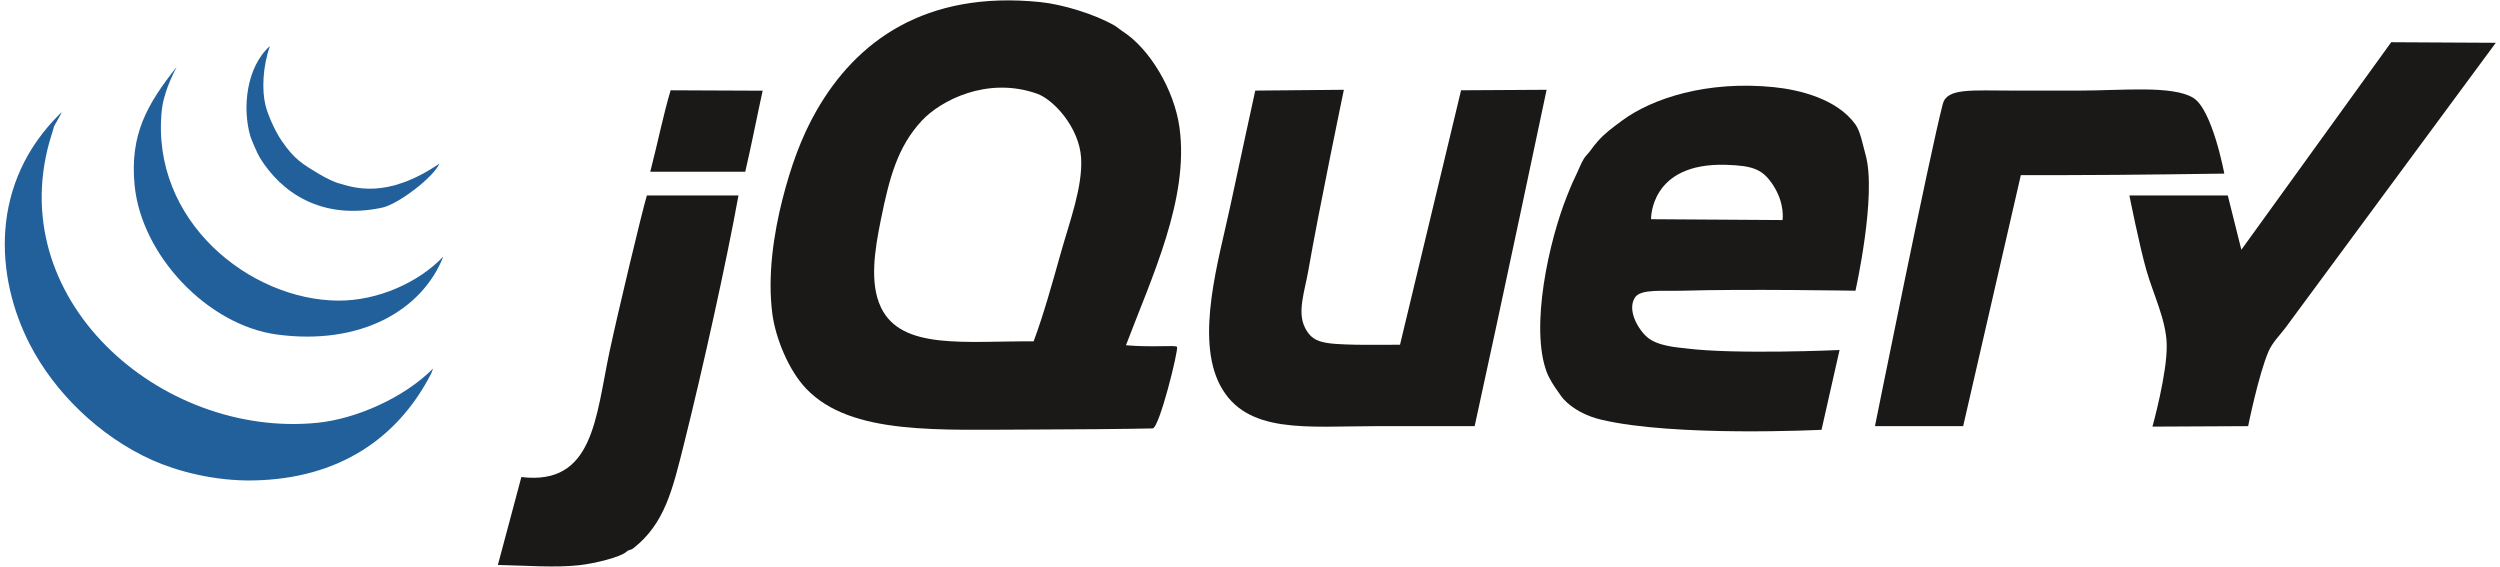
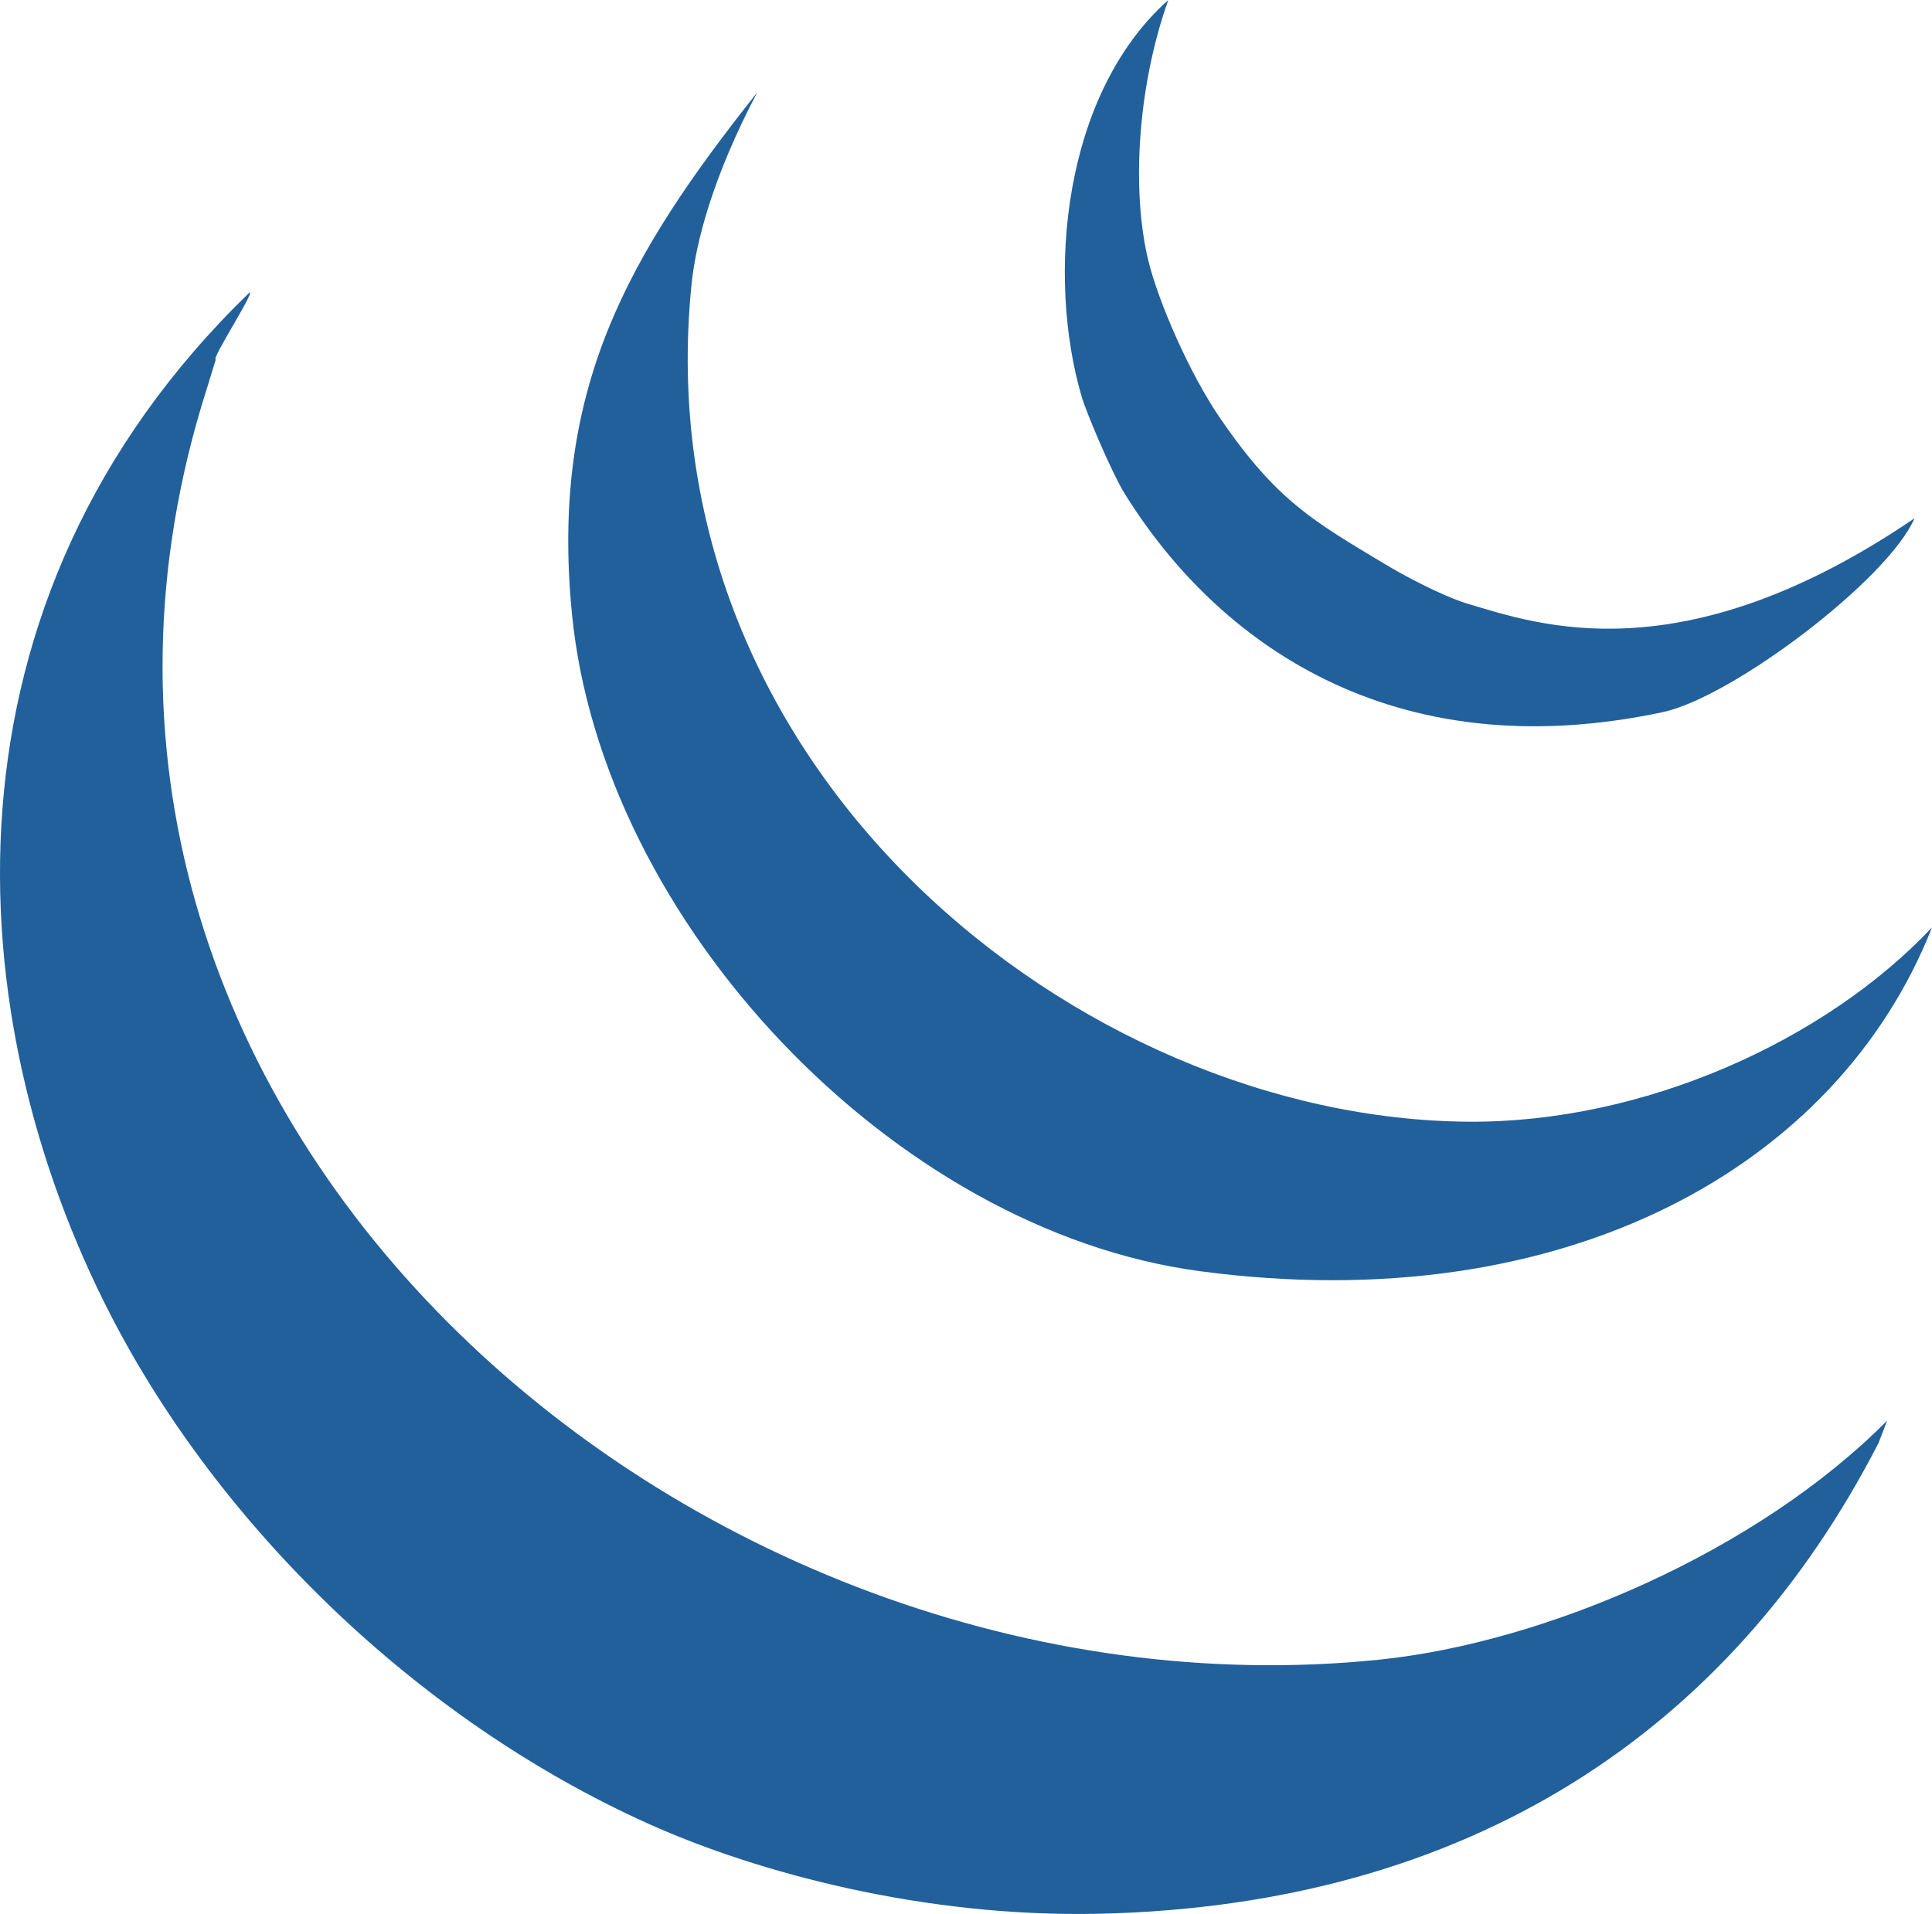
- <svg xmlns="http://www.w3.org/2000/svg" width="512px" height="116px" viewBox="0 0 512 116" version="1.1">
-   <defs />
-   <g stroke="none" stroke-width="1" fill="none" fill-rule="evenodd">
-     <g>
-       <path d="M489.718,8.646 L511.139,8.764 C511.139,8.764 471.314,62.728 468.062,67.126 C467.006,68.55 465.401,70.086 464.588,71.99 C462.531,76.776 460.419,87.275 460.419,87.275 L440.82,87.373 C440.82,87.373 443.87,76.429 443.744,70.6 C443.633,65.508 441.034,60.422 439.576,55.315 C438.102,50.146 436.101,40.029 436.101,40.029 L456.251,40.029 L459.03,51.146 L489.718,8.646" fill="#1A1918" />
-       <path d="M449.157,20.027 C453.11,22.41 455.536,35.556 455.536,35.556 C455.536,35.556 434.852,35.861 423.596,35.861 L413.869,35.861 L402.057,87.275 L383.993,87.275 C383.993,87.275 395.235,31.401 397.889,21.271 C398.75,17.992 403.781,18.554 412.278,18.554 L425.847,18.554 C434.609,18.554 444.85,17.435 449.157,20.027" fill="#1A1918" />
-       <path d="M365.06,45.067 C365.06,45.067 365.623,41.766 363.149,37.945 C361.037,34.687 359.086,33.929 353.527,33.756 C337.832,33.262 338.137,44.893 338.137,44.893 L365.06,45.067 L365.06,45.067 Z M382.082,31.748 C384.383,40.044 379.998,59.539 379.998,59.539 C379.998,59.539 357.104,59.157 344.564,59.539 C340.665,59.658 335.998,59.115 334.837,60.929 C333.204,63.471 335.434,67.384 337.324,69.037 C339.499,70.94 343.736,71.156 345.259,71.35 C355.437,72.643 376.74,71.684 376.74,71.684 L373.05,88.025 C373.05,88.025 342.946,89.533 327.889,85.94 C324.916,85.232 322.129,83.801 320.246,81.772 C319.732,81.217 319.287,80.46 318.8,79.806 C318.412,79.284 317.28,77.569 316.772,76.213 C313.333,67.049 317.175,49.492 320.941,40.085 C321.378,38.994 321.927,37.612 322.505,36.437 C323.227,34.972 323.838,33.318 324.415,32.442 C324.803,31.838 325.284,31.449 325.687,30.879 C326.152,30.205 326.693,29.552 327.194,28.969 C328.583,27.357 330.161,26.217 332.058,24.801 C338.331,20.103 349.684,16.456 363.323,17.852 C368.458,18.38 376.212,20.214 379.998,25.495 C381.012,26.906 381.513,29.705 382.082,31.748 L382.082,31.748 L382.082,31.748 Z" fill="#1A1918" />
-       <path d="M299.229,18.491 L316.745,18.387 C316.745,18.387 306.983,64.694 302.008,87.275 L281.859,87.275 C267.776,87.275 255.235,89.019 249.899,78.937 C244.723,69.148 249.663,53.05 251.983,42.113 C253.623,34.374 257.077,18.554 257.077,18.554 L275.225,18.387 C275.225,18.387 270.097,43.017 267.963,55.315 C267.199,59.72 265.623,63.868 267.269,67.126 C268.832,70.225 271.021,70.447 277.69,70.6 C279.803,70.649 286.723,70.6 286.723,70.6 L299.229,18.491" fill="#1A1918" />
-       <path d="M217.244,51.84 C219.078,45.324 221.753,38.258 221.413,32.386 C221.045,26.106 215.779,20.388 212.381,19.186 C202.147,15.573 192.566,20.624 188.758,24.744 C183.832,30.08 182.164,36.313 180.42,44.893 C179.122,51.264 178.058,57.989 180.42,62.957 C184.602,71.74 197.644,69.822 211.686,69.906 C213.77,64.32 215.493,58.045 217.244,51.84 L217.244,51.84 L217.244,51.84 Z M241.562,26.134 C243.563,40.682 235.886,56.74 230.598,70.704 C235.99,71.191 240.715,70.629 241.055,71.031 C241.409,71.552 237.441,87.699 236.058,87.74 C231.779,87.852 217.599,87.97 211.686,87.97 C192.391,87.97 174.341,89.227 165.136,79.633 C161.398,75.735 158.813,69.05 158.187,64.347 C157.145,56.496 158.451,47.852 160.272,40.725 C161.919,34.29 164.03,28.218 167.22,22.659 C175.328,8.507 189.432,-1.998 213.075,0.427 C217.661,0.899 224.247,2.907 228.361,5.29 C228.645,5.457 229.64,6.249 229.868,6.388 C235.427,9.925 240.492,18.366 241.562,26.134 L241.562,26.134 L241.562,26.134 Z" fill="#1A1918" />
-       <path d="M156.193,18.574 C155.026,23.889 153.859,29.914 152.629,35.166 L133.175,35.166 C134.682,29.344 135.836,23.556 137.344,18.491 C143.569,18.491 149.357,18.574 156.193,18.574" fill="#1A1918" />
-       <path d="M132.48,40.029 L151.239,40.029 C148.787,53.606 143.931,75.505 140.123,90.749 C137.74,100.288 136.149,107.25 129.701,112.287 C129.124,112.739 128.792,112.524 128.312,112.982 C127.123,114.115 121.627,115.429 118.585,115.761 C113.638,116.297 108.045,115.831 101.965,115.706 C103.556,109.891 105.356,102.908 106.774,97.697 C121.593,99.49 121.969,85.482 124.838,71.99 C126.498,64.194 131.529,43.156 132.48,40.029" fill="#1A1918" />
-       <g transform="translate(0, 8.827586)" fill="#21609B">
-         <path d="M88.708,66.637 L88.306,67.678 C81.455,81.018 69.317,89.203 52.003,89.564 C43.909,89.73 36.197,87.654 31.159,85.395 C20.287,80.511 11.142,71.451 6.148,61.773 C-1.016,47.898 -2.308,28.596 12.588,14.18 C12.818,14.18 10.781,17.306 11.011,17.306 L10.601,18.64 C-0.133,52.247 32.938,81.046 65.086,77.752 C72.812,76.961 82.664,72.73 88.708,66.637" />
-         <path d="M69.254,52.74 C77.342,52.796 85.79,49.016 90.793,43.708 C86.416,54.818 73.744,61.96 56.749,59.688 C42.52,57.784 28.964,43.465 27.568,29.117 C26.547,18.675 30.186,12.443 36.183,4.884 C34.099,8.837 33.32,11.887 33.126,13.832 C30.848,36.42 51.17,52.622 69.254,52.74" />
-         <path d="M89.981,24.685 C88.723,27.569 81.484,33.015 78.287,33.696 C65.628,36.392 57.521,30.389 53.274,23.559 C52.643,22.538 51.476,19.752 51.267,19.043 C49.62,13.443 50.377,4.974 55.29,0.589 C53.81,4.758 53.594,9.6 54.373,12.748 C54.845,14.652 56.283,17.974 57.722,20.064 C60.34,23.872 62.001,24.797 65.364,26.818 C66.879,27.728 68.504,28.458 69.206,28.659 C72.395,29.597 79.128,32.071 89.981,24.685" />
+ <svg xmlns="http://www.w3.org/2000/svg" width="594.478" height="588.994" viewBox="0 0 594.478 588.994">
+   <g id="jquery" transform="translate(-0.981 -9.417)">
+     <g id="Grupo_6" data-name="Grupo 6" transform="translate(0.981 9.417)">
+       <g id="Grupo_5" data-name="Grupo 5" transform="translate(0 0)">
+         <path id="Trazado_38" data-name="Trazado 38" d="M581.662,361.4l-2.662,6.9c-45.349,88.3-125.692,142.474-240.294,144.863-53.575,1.1-104.624-12.64-137.968-27.592C128.77,453.23,68.242,393.268,35.183,329.2c-47.42-91.84-55.97-219.6,42.628-315.021,1.52,0-11.959,20.691-10.44,20.691L64.659,43.7C-6.394,266.148,212.508,456.775,425.3,434.974c51.14-5.239,116.356-33.247,156.361-73.578" transform="translate(-0.981 75.777)" fill="#21609b" fill-rule="evenodd" />
+         <path id="Trazado_39" data-name="Trazado 39" d="M304.458,321.651c53.536.37,109.454-24.651,142.565-59.781-28.969,73.539-112.85,120.809-225.342,105.773C127.5,355.041,37.773,260.259,28.528,165.29,21.769,96.172,45.862,54.92,85.557,4.884,71.76,31.054,66.605,51.239,65.32,64.113,50.238,213.625,184.753,320.872,304.458,321.651" transform="translate(147.454 23.54)" fill="#21609b" fill-rule="evenodd" />
+         <path id="Trazado_40" data-name="Trazado 40" d="M311.937,160.08c-8.324,19.088-56.243,55.139-77.4,59.645-83.79,17.847-137.456-21.885-165.561-67.1-4.181-6.759-11.907-25.2-13.29-29.891C44.785,85.671,49.8,29.61,82.316.589c-9.8,27.592-11.225,59.645-6.07,80.479,3.123,12.6,12.64,34.591,22.165,48.426C115.746,154.7,126.737,160.82,149,174.2c10.025,6.025,20.782,10.855,25.431,12.186,21.106,6.207,65.67,22.581,137.508-26.306" transform="translate(277.165 -0.589)" fill="#21609b" fill-rule="evenodd" />
      </g>
    </g>
  </g>
</svg>
